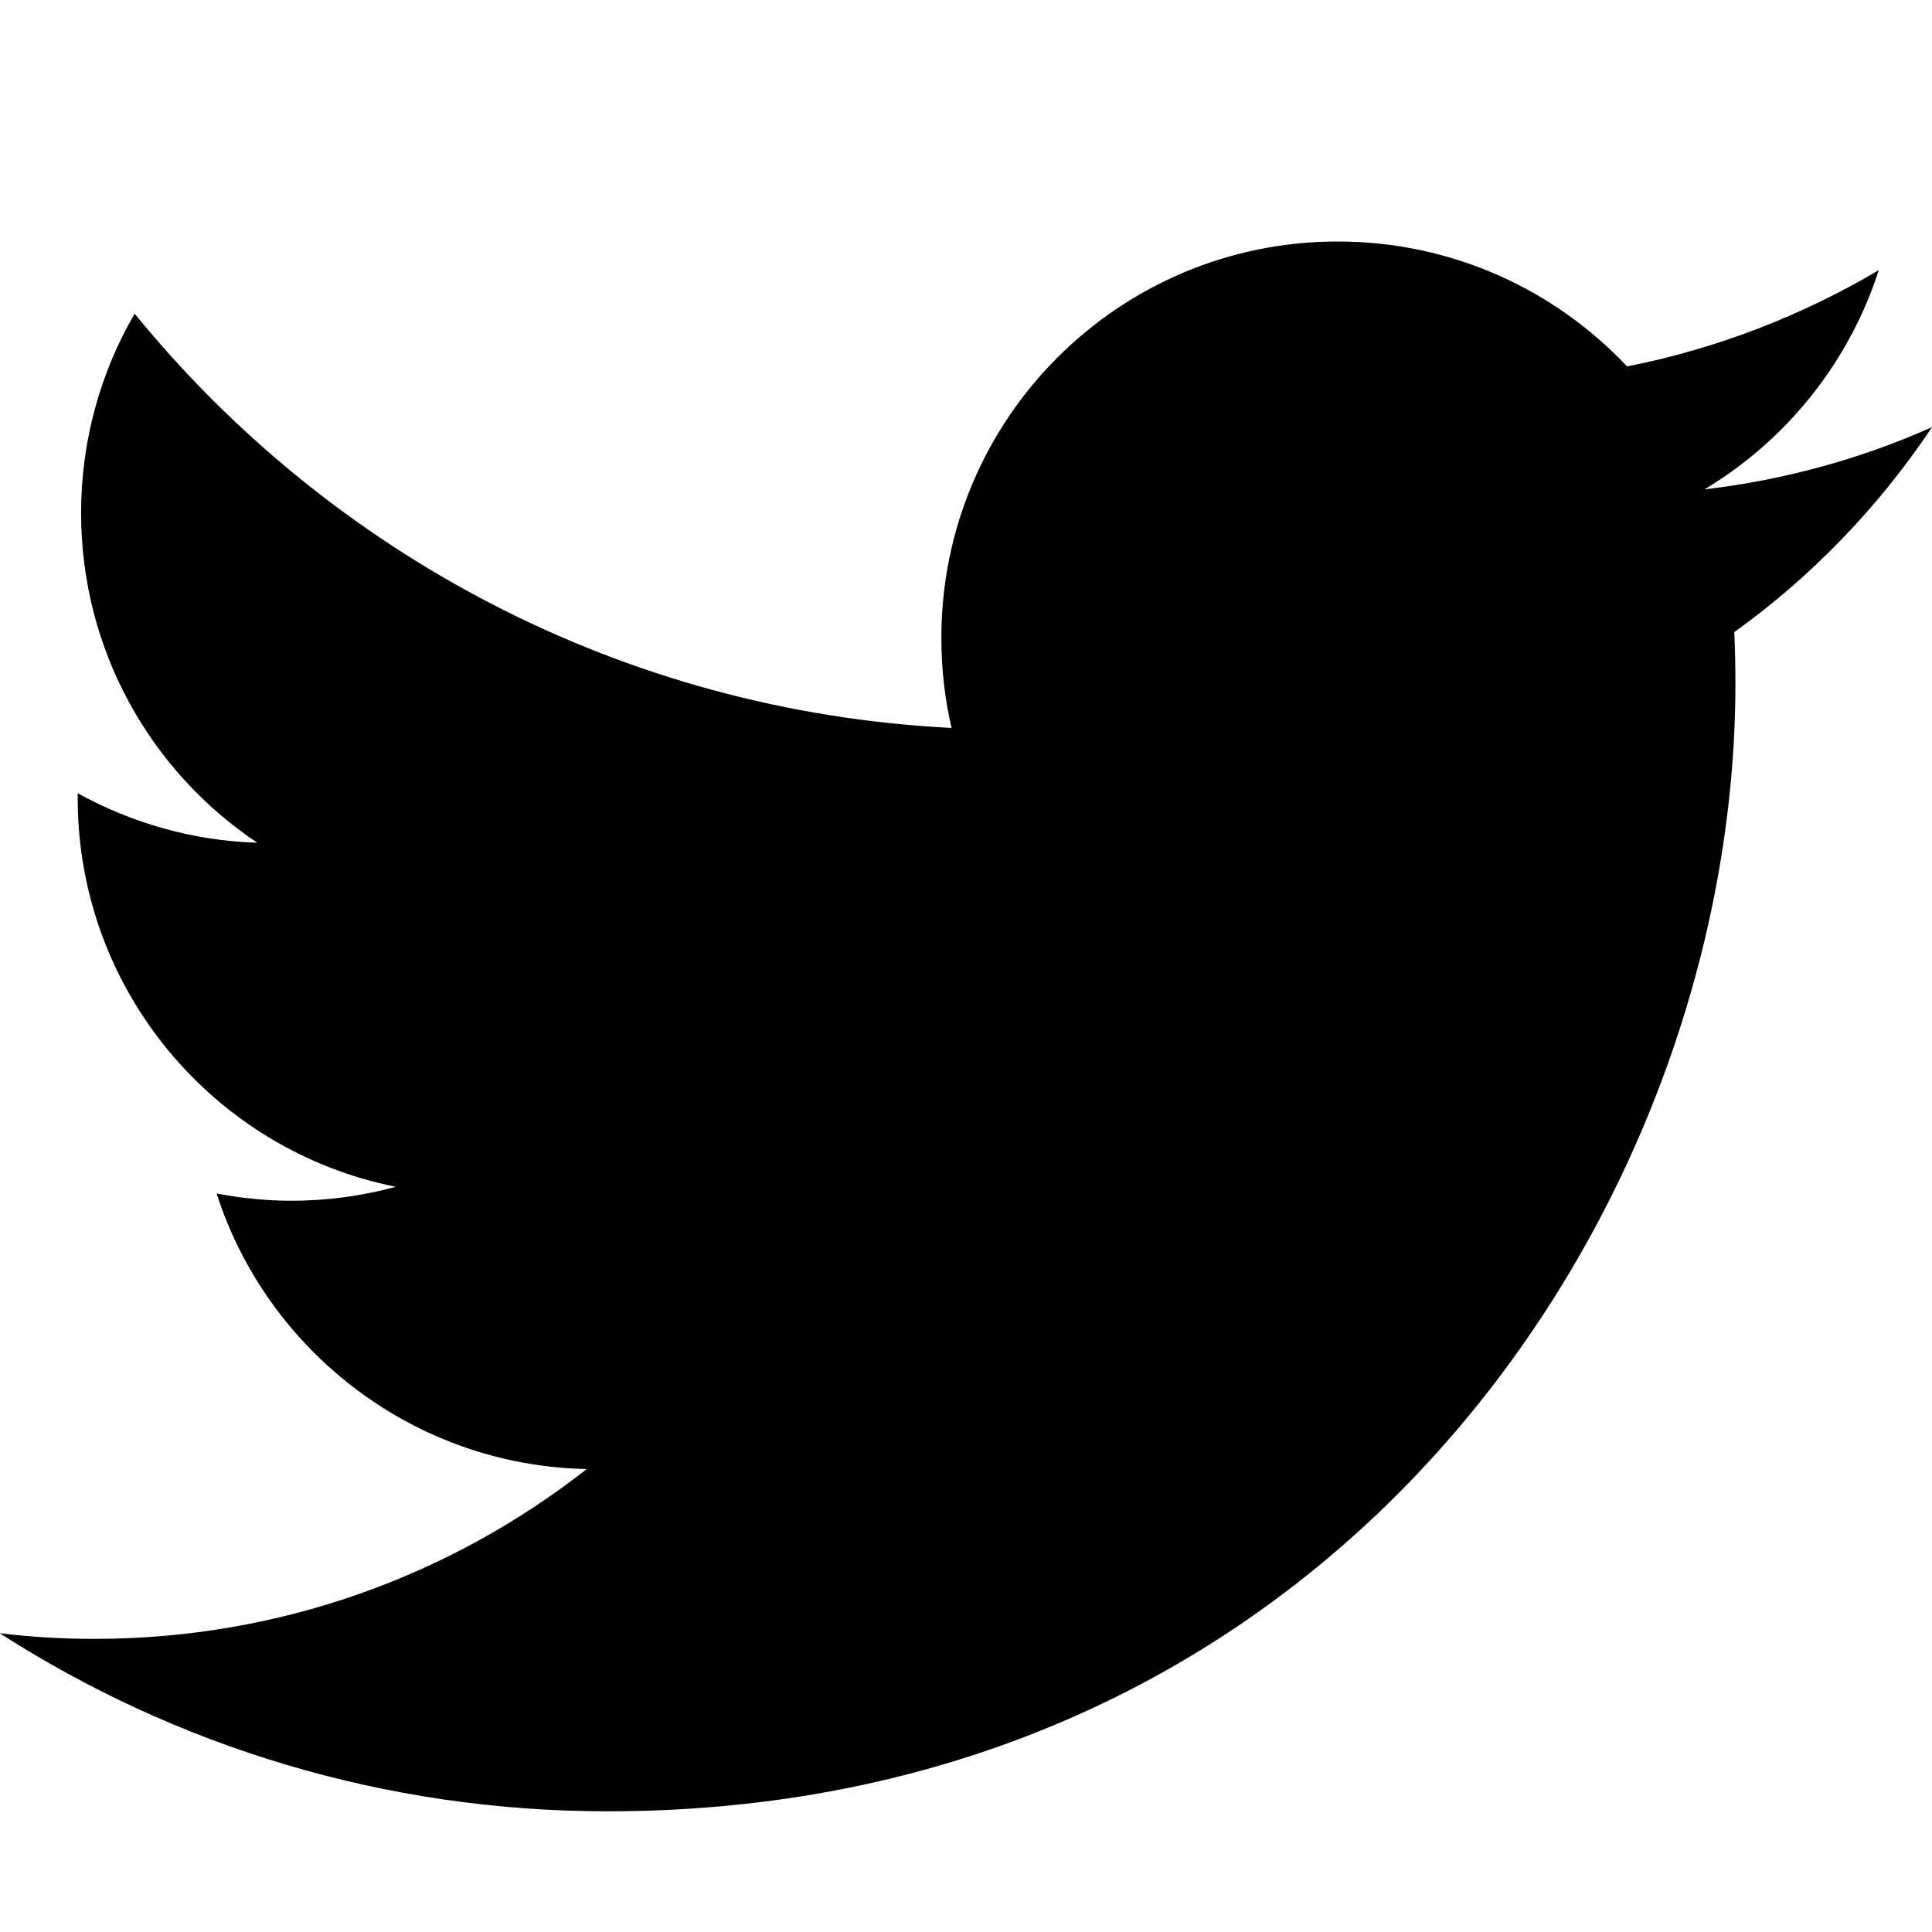
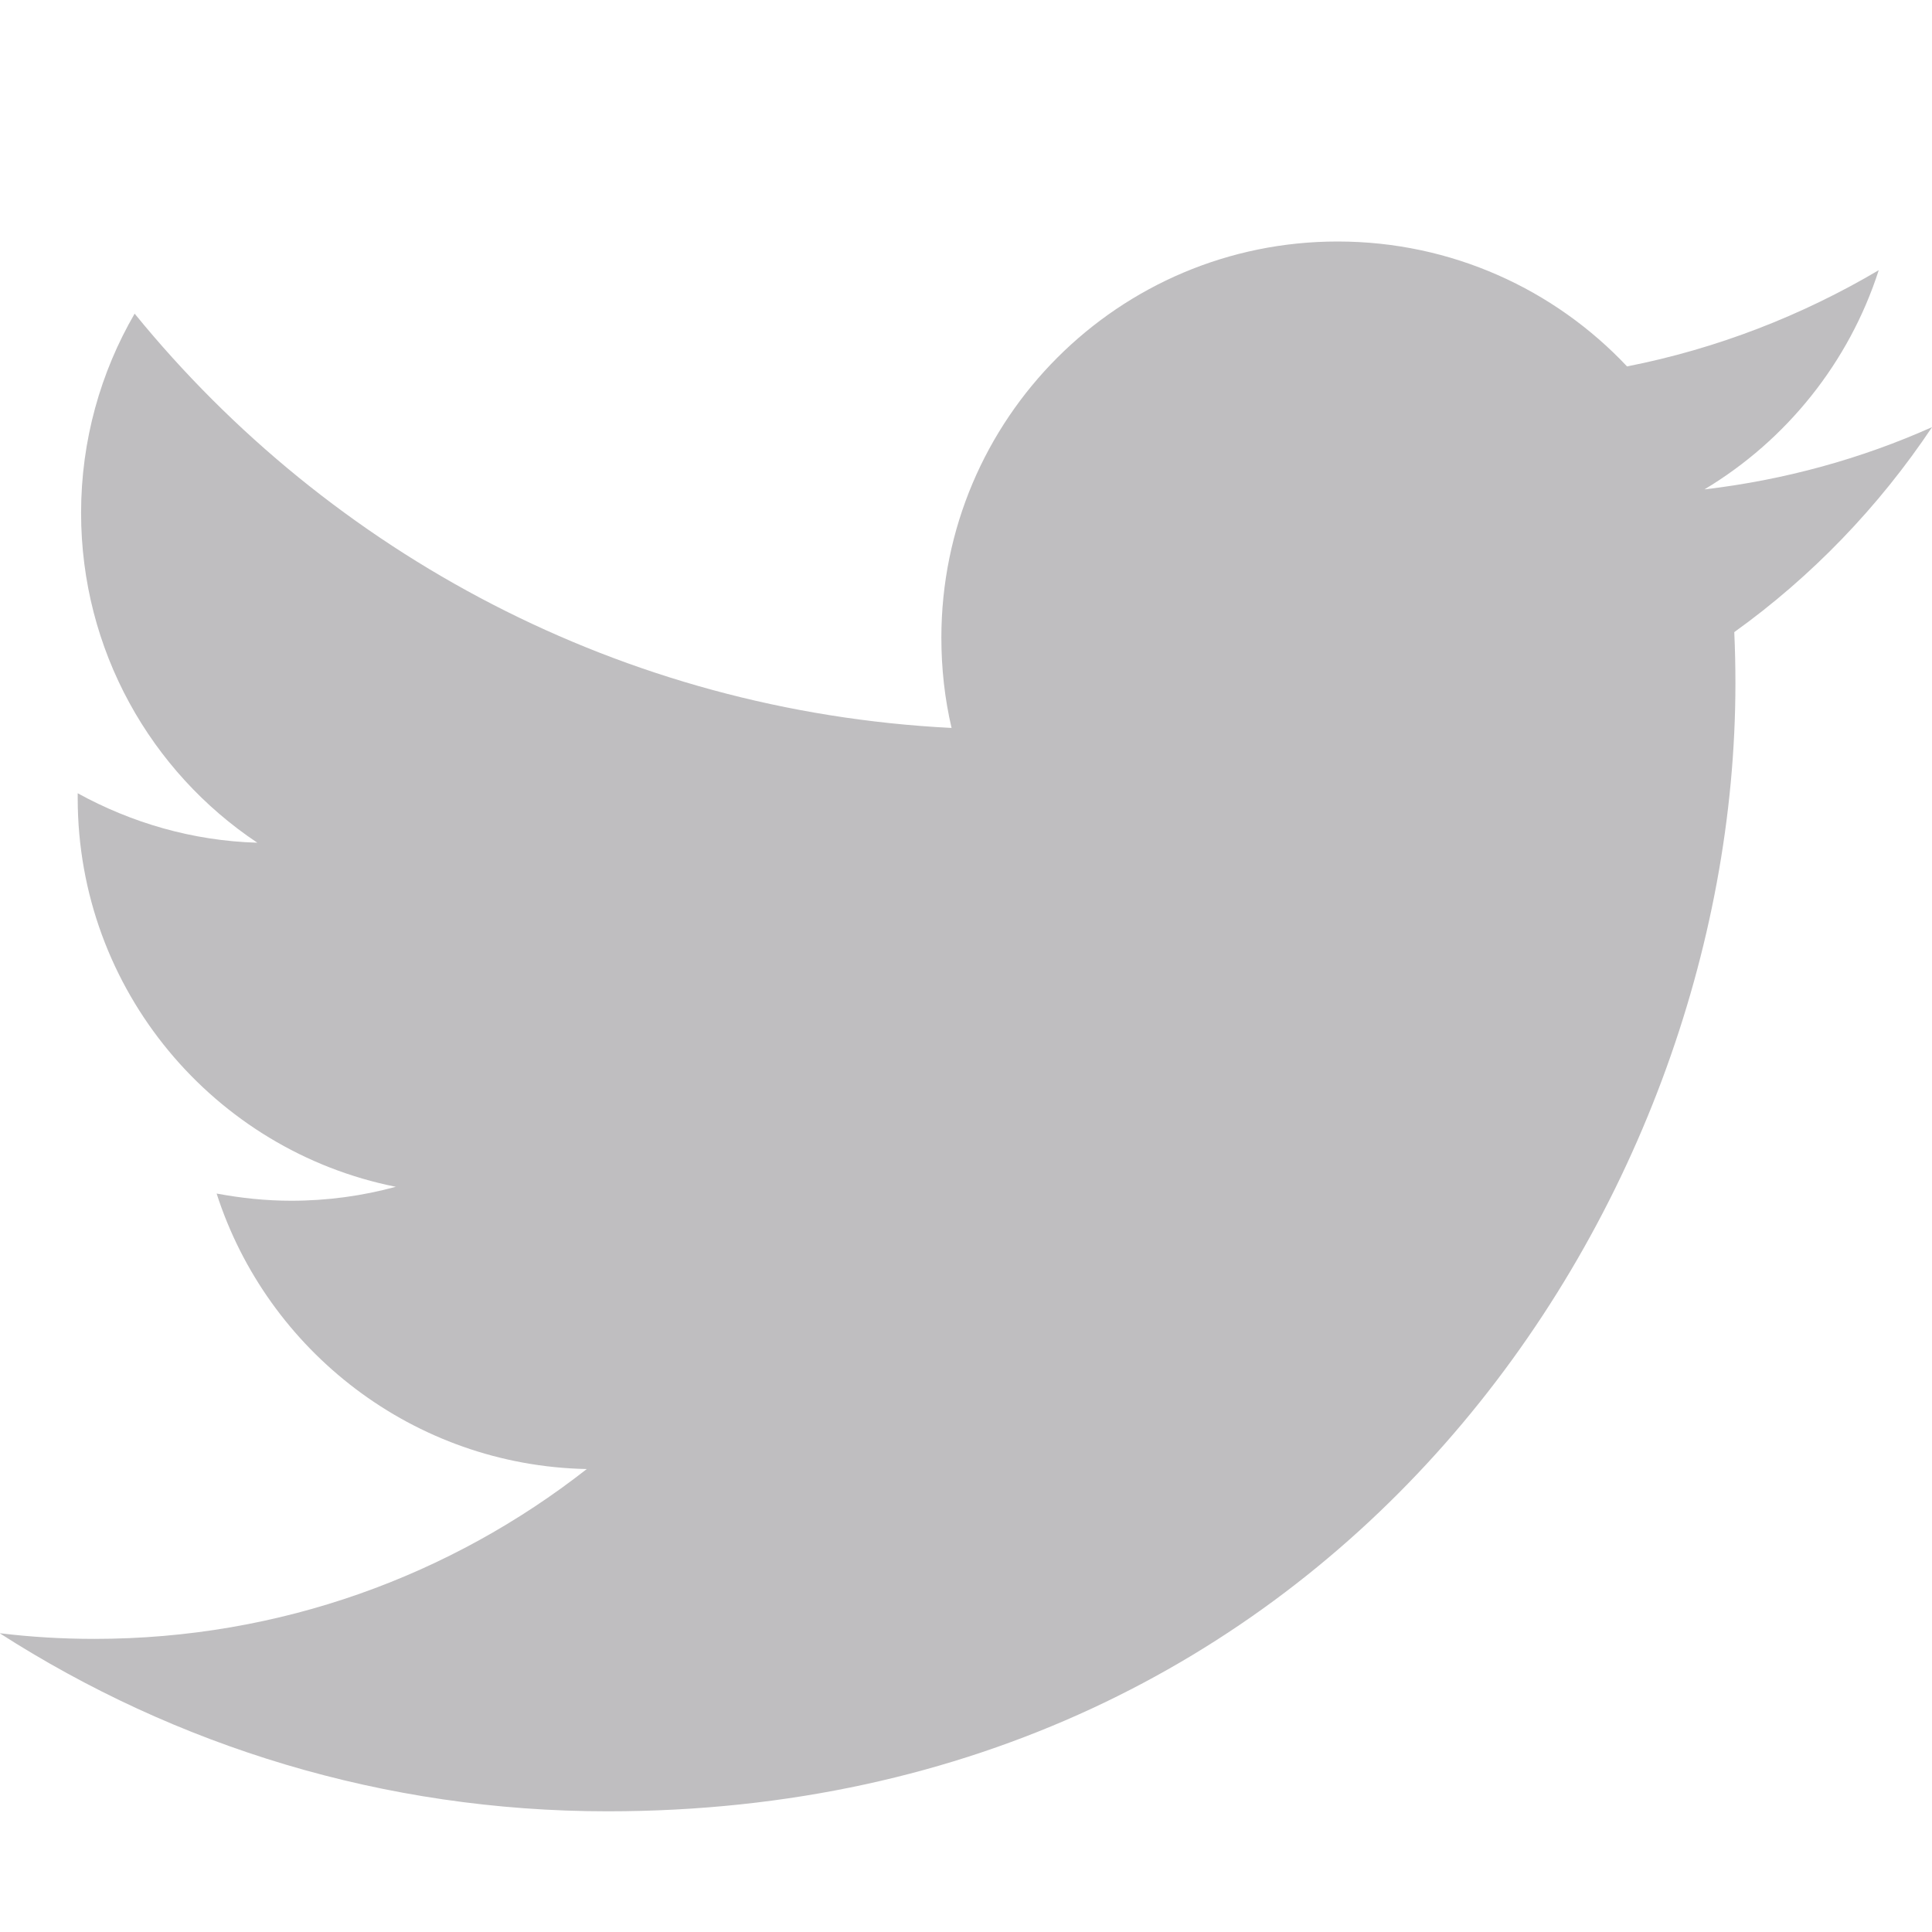
- <svg xmlns="http://www.w3.org/2000/svg" version="1.1" width="32" height="32" viewBox="0 0 32 32">
+ <svg xmlns="http://www.w3.org/2000/svg" version="1.1" width="32" height="32" fill="#bfbec0" viewBox="0 0 32 32">
  <path d="M32 7.075c-1.175 0.525-2.444 0.875-3.769 1.031 1.356-0.813 2.394-2.1 2.887-3.631-1.269 0.75-2.675 1.3-4.169 1.594-1.2-1.275-2.906-2.069-4.794-2.069-3.625 0-6.563 2.938-6.563 6.563 0 0.512 0.056 1.012 0.169 1.494-5.456-0.275-10.294-2.888-13.531-6.862-0.563 0.969-0.887 2.1-0.887 3.3 0 2.275 1.156 4.287 2.919 5.463-1.075-0.031-2.087-0.331-2.975-0.819 0 0.025 0 0.056 0 0.081 0 3.181 2.263 5.838 5.269 6.437-0.55 0.15-1.131 0.231-1.731 0.231-0.425 0-0.831-0.044-1.237-0.119 0.838 2.606 3.263 4.506 6.131 4.563-2.25 1.762-5.075 2.813-8.156 2.813-0.531 0-1.050-0.031-1.569-0.094 2.913 1.869 6.362 2.95 10.069 2.95 12.075 0 18.681-10.006 18.681-18.681 0-0.287-0.006-0.569-0.019-0.85 1.281-0.919 2.394-2.075 3.275-3.394z" />
</svg>
